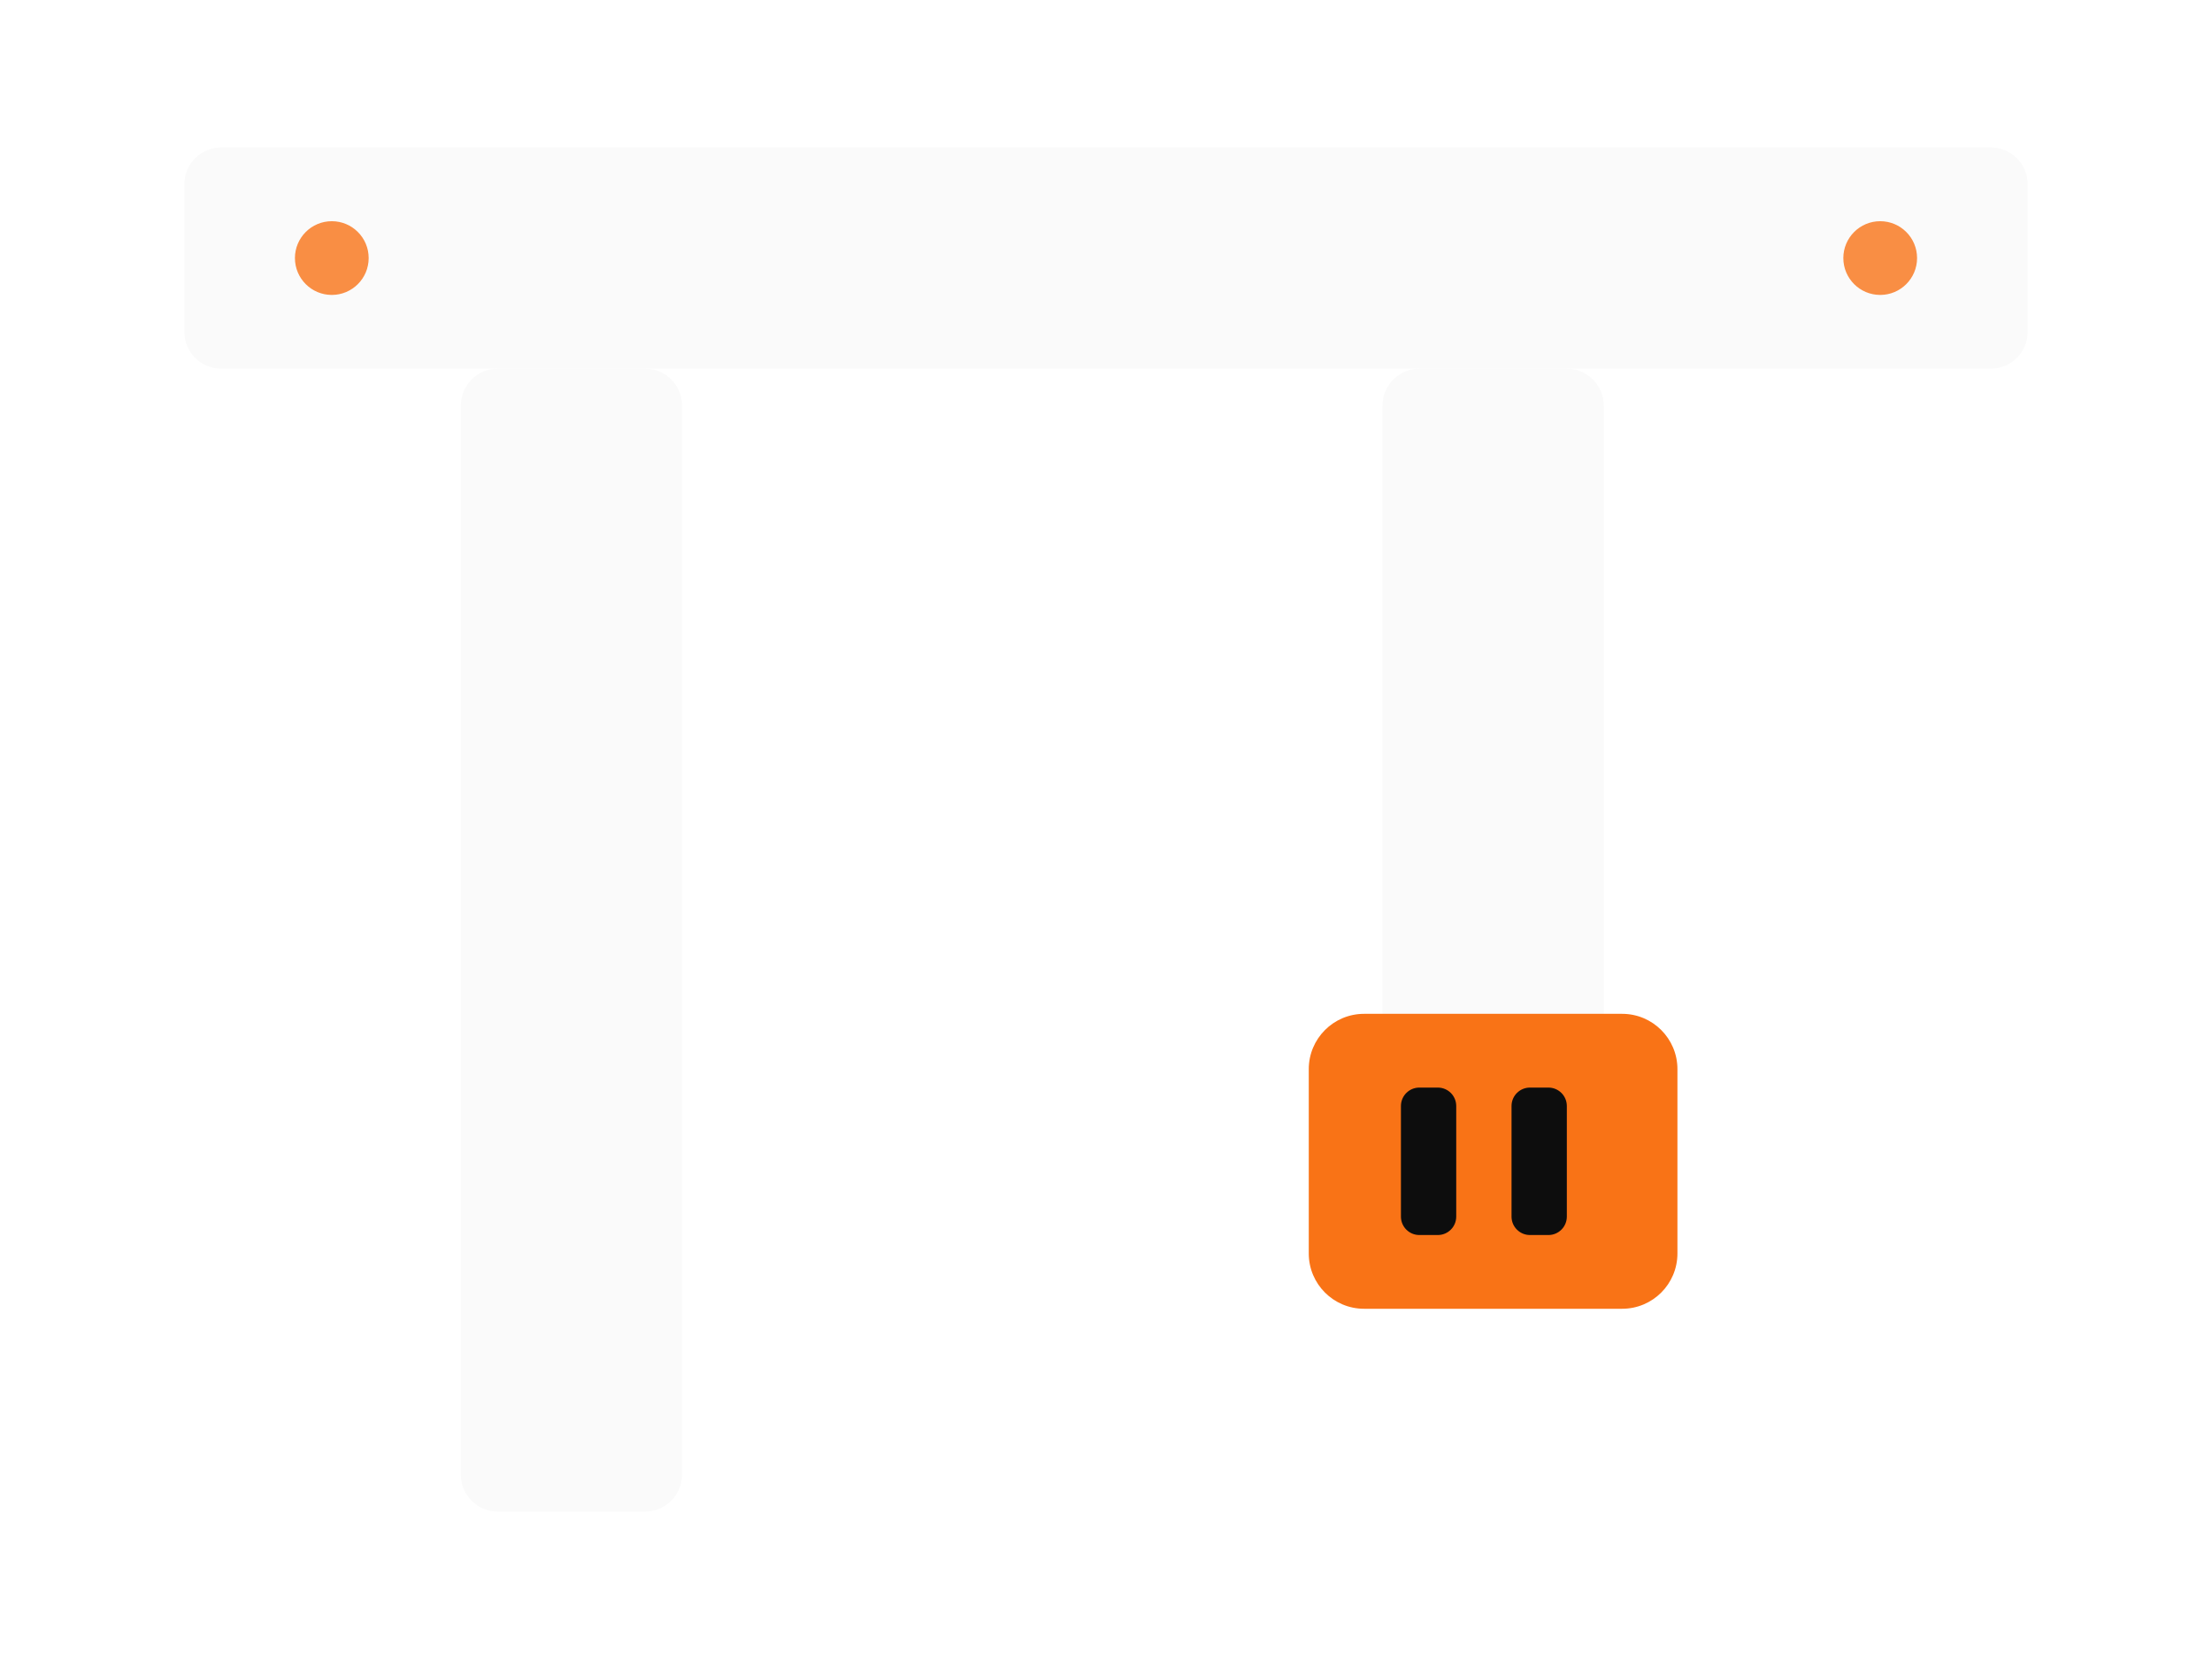
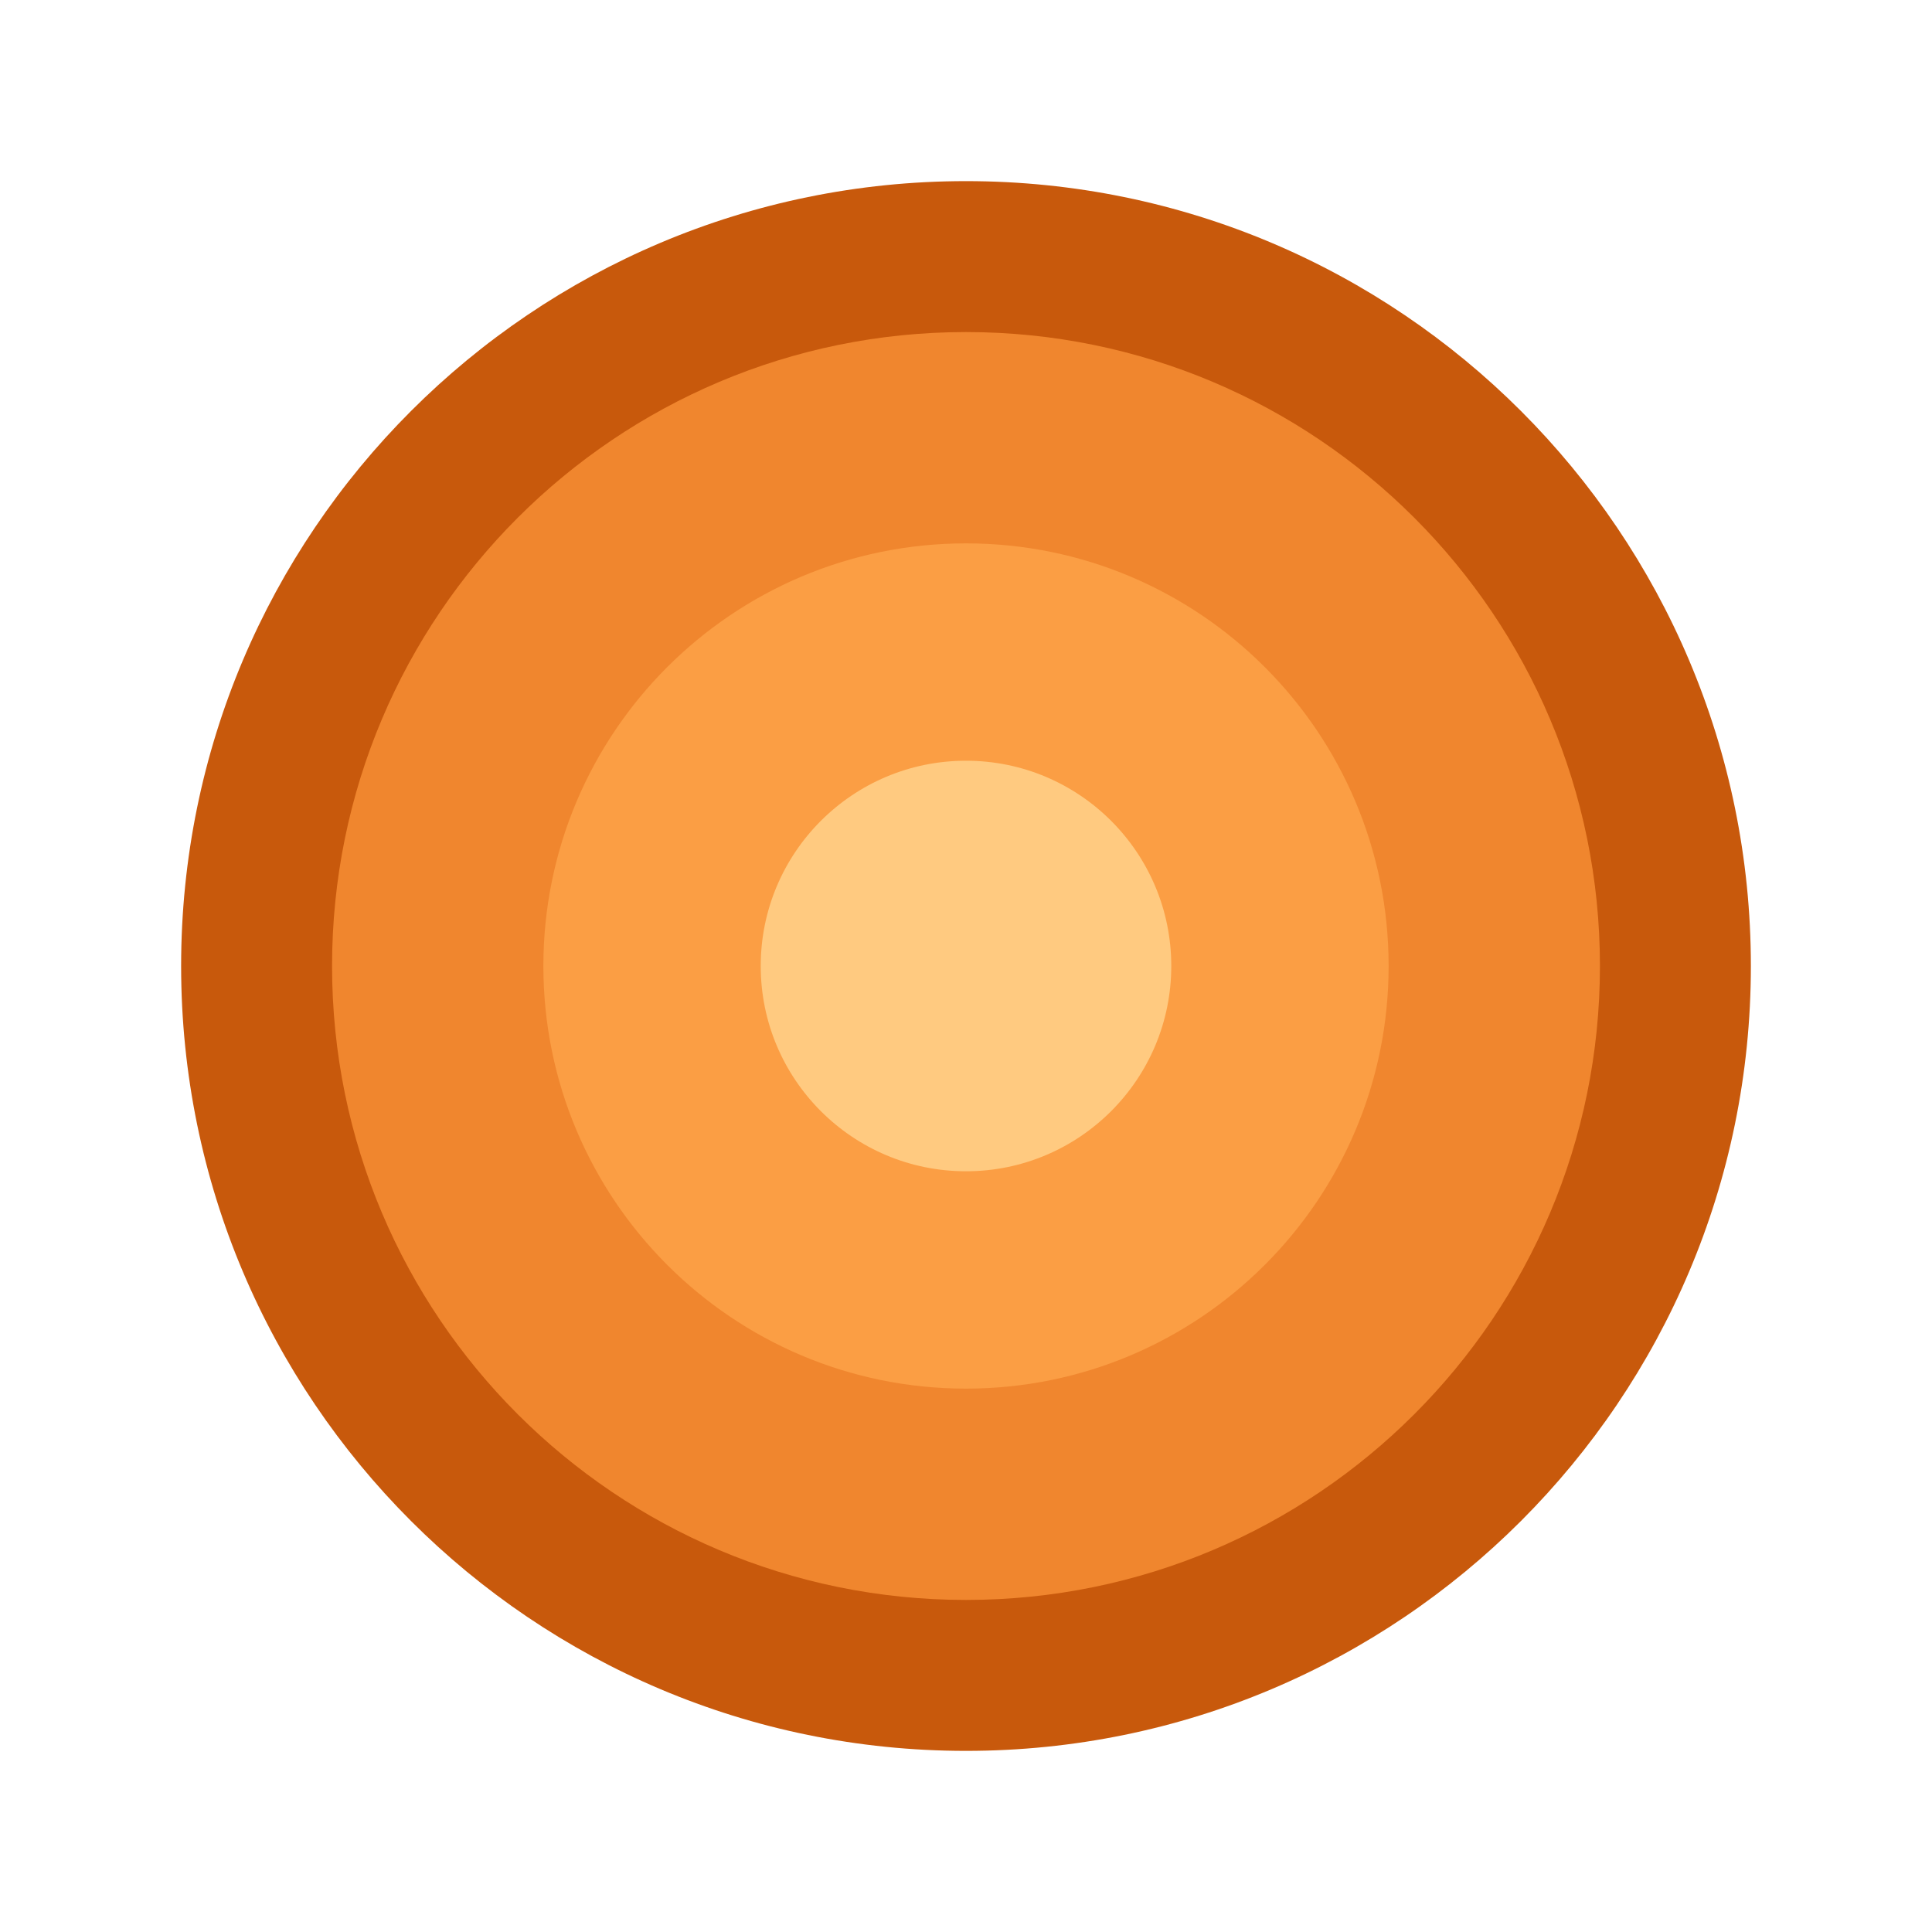
- <svg xmlns="http://www.w3.org/2000/svg" viewBox="0 0 120 90" width="120" height="90">
-   <rect x="10" y="8" width="100" height="12" rx="2" fill="#fafafa" />
-   <rect x="25" y="20" width="12" height="62" rx="2" fill="#fafafa" />
-   <rect x="75" y="20" width="12" height="45" rx="2" fill="#fafafa" />
-   <rect x="71" y="55" width="20" height="16" rx="3" fill="#f97316" />
-   <rect x="76" y="59" width="3" height="8" rx="1" fill="#0d0d0d" />
-   <rect x="82" y="59" width="3" height="8" rx="1" fill="#0d0d0d" />
-   <circle cx="18" cy="14" r="2" fill="#f97316" opacity="0.8" />
-   <circle cx="102" cy="14" r="2" fill="#f97316" opacity="0.8" />
+ <svg xmlns="http://www.w3.org/2000/svg" viewBox="0 0 32 32" width="32" height="32" fill="none">
+   <circle cx="16" cy="16" r="13" fill="#c8590c" />
+   <circle cx="16" cy="16" r="10.5" fill="#f0862e" />
+   <circle cx="16" cy="16" r="7" fill="#fb9e44" />
+   <circle cx="16" cy="16" r="3.4" fill="#ffca80" />
</svg>
